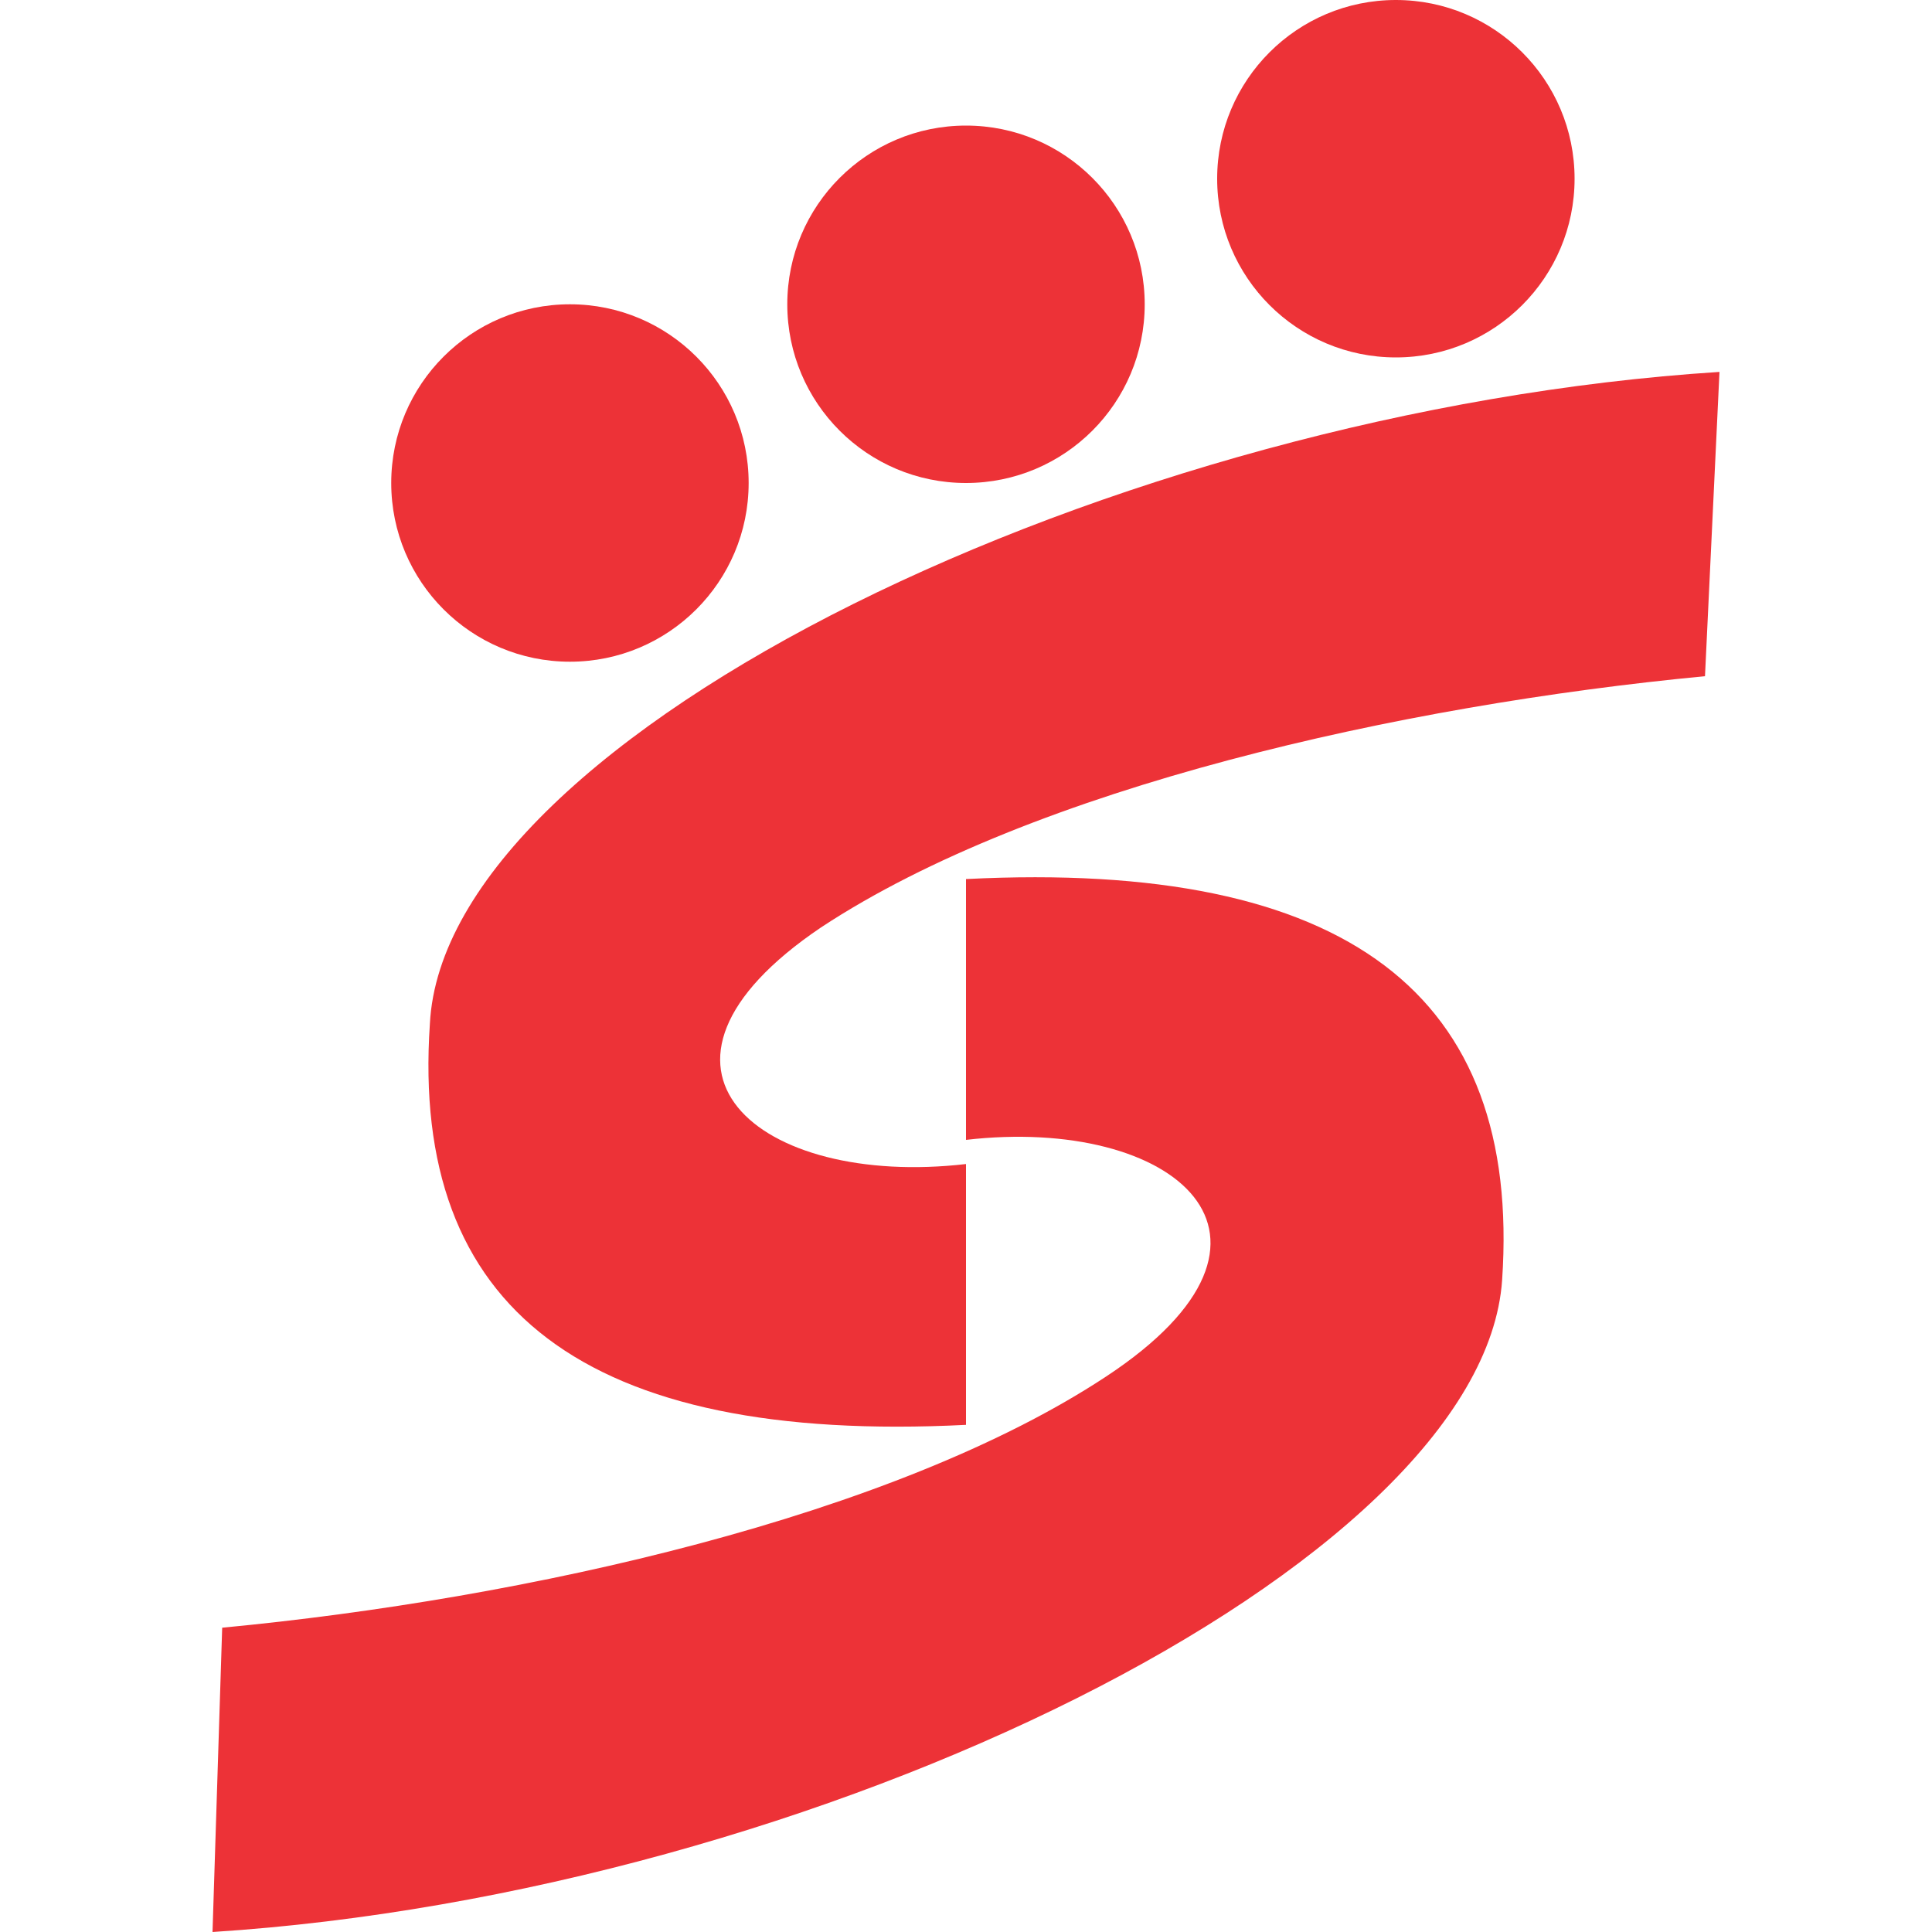
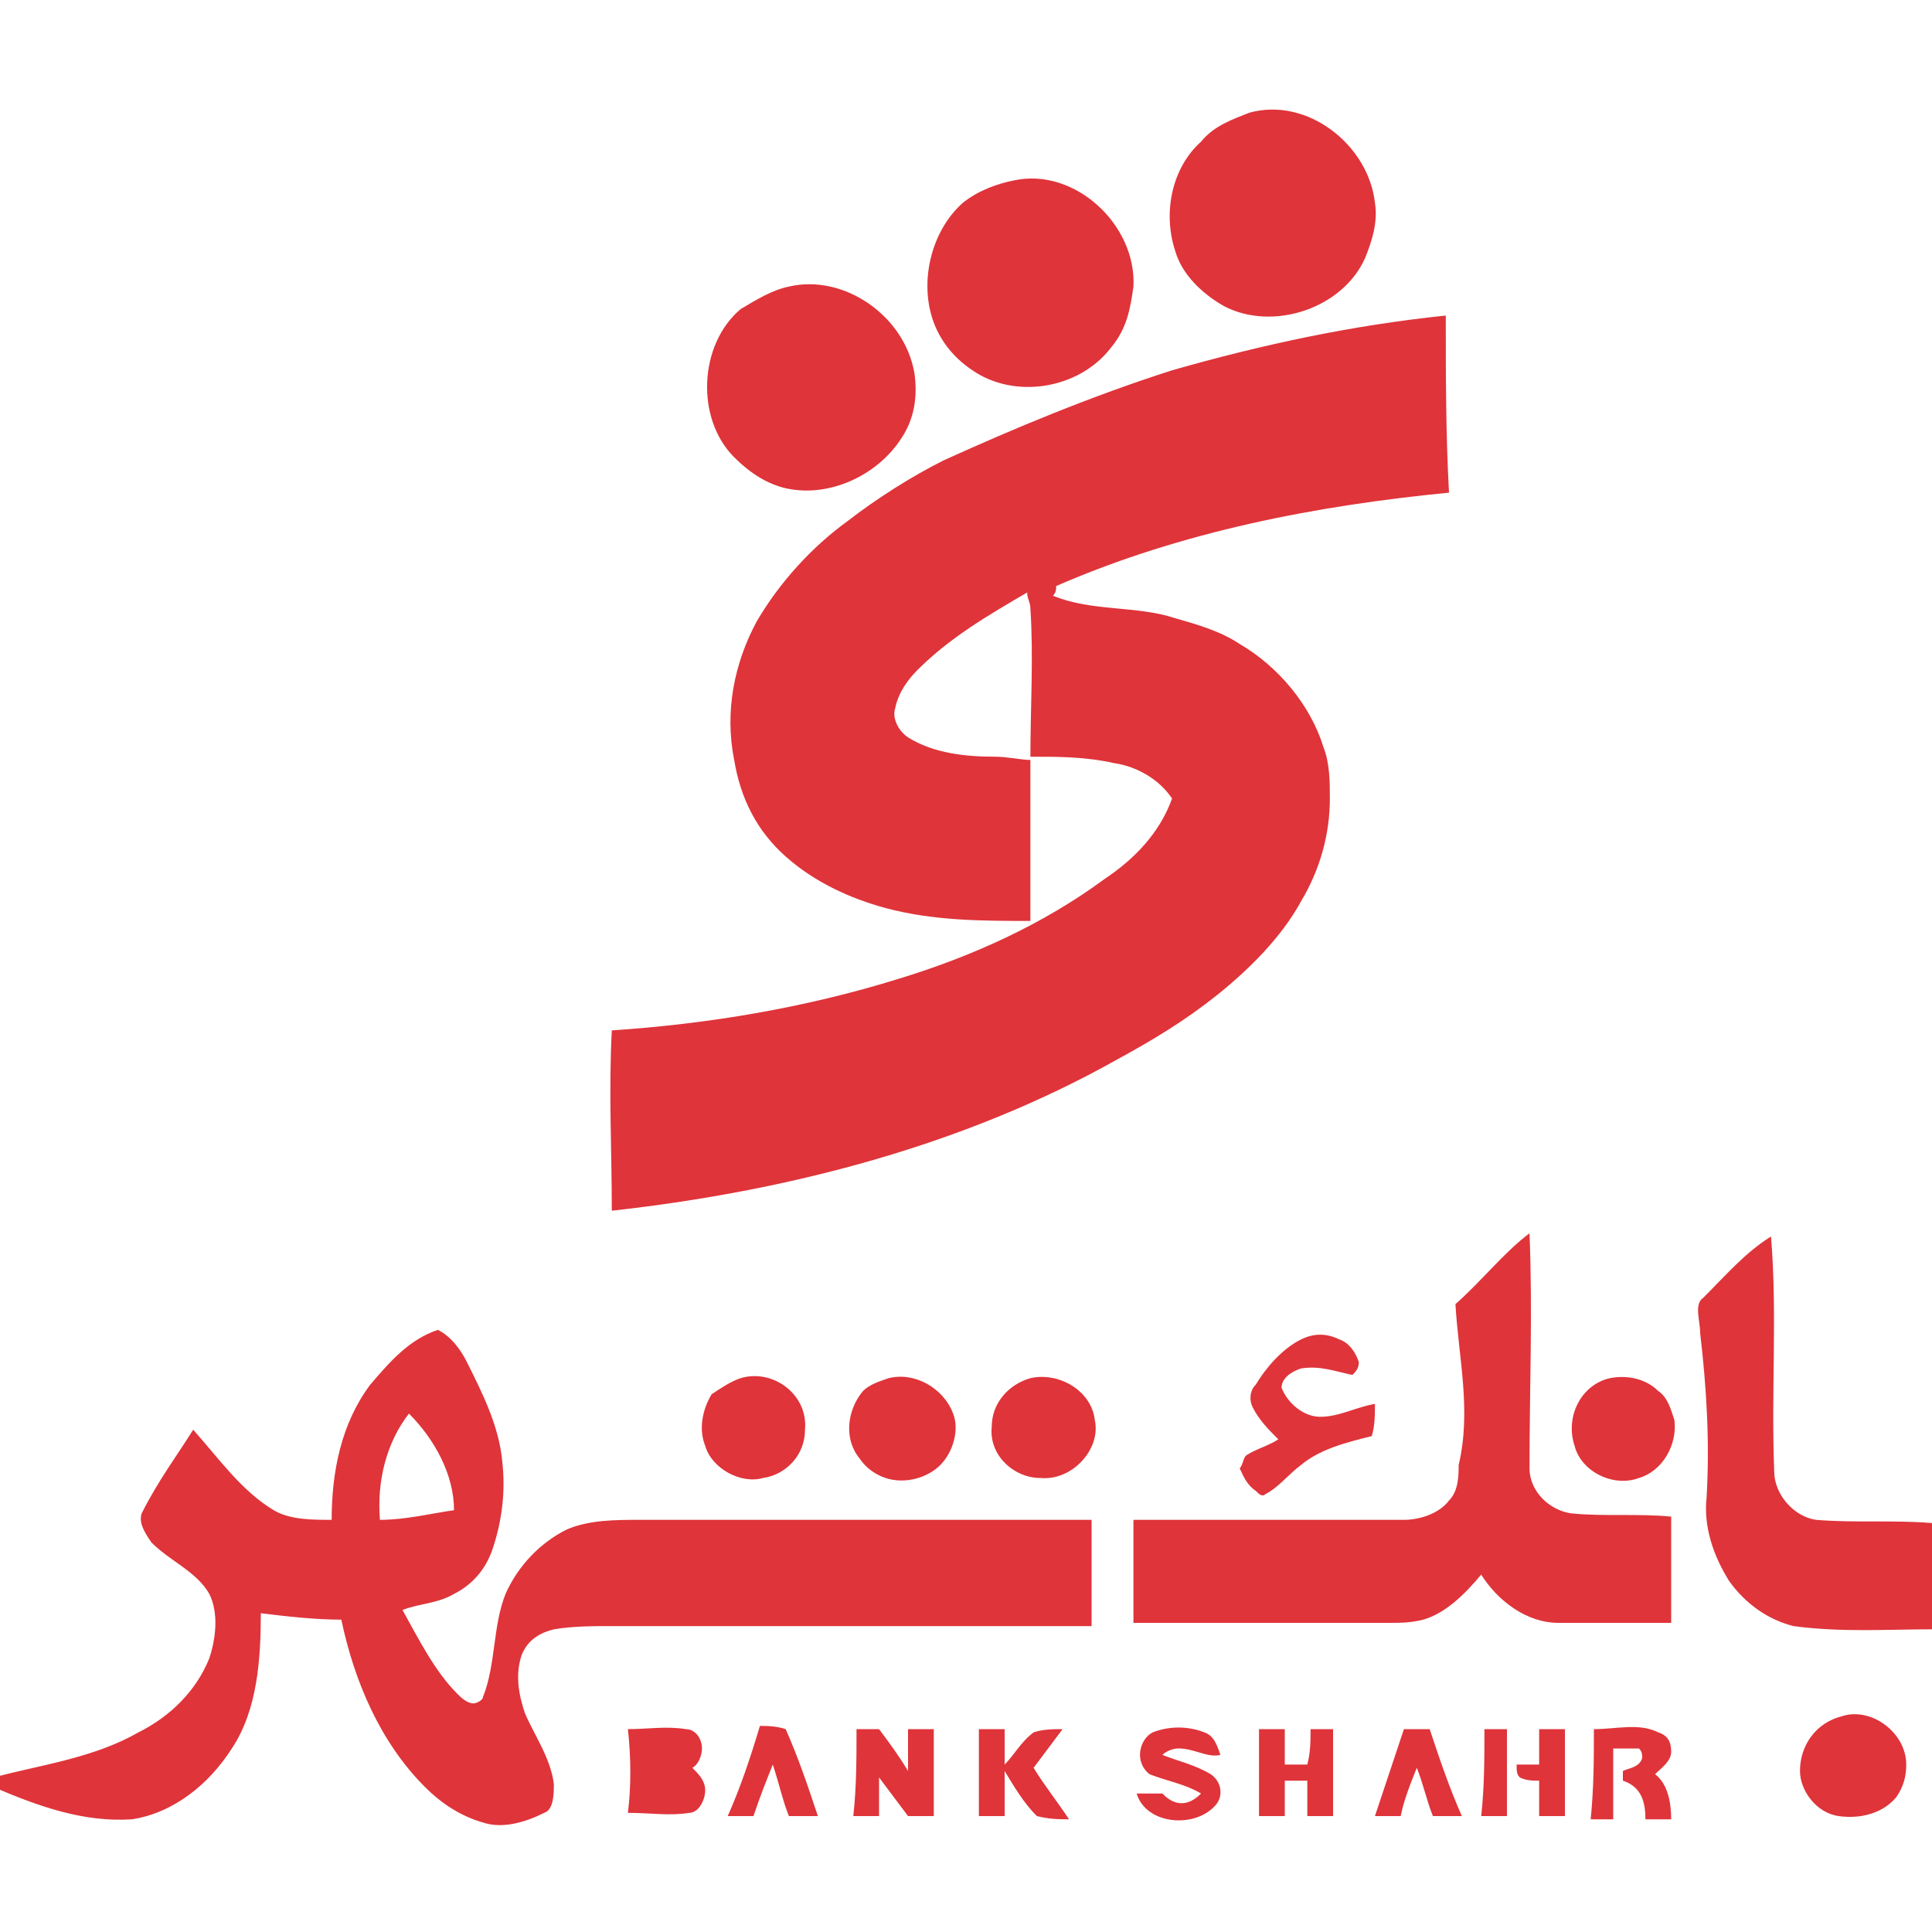
- <svg xmlns="http://www.w3.org/2000/svg" version="1.1" id="Layer_1" x="0px" y="0px" viewBox="0 0 40 40" style="enable-background:new 0 0 40 40;" xml:space="preserve">
+ <svg xmlns="http://www.w3.org/2000/svg" version="1.1" id="Layer_1" x="0px" y="0px" viewBox="0 0 60 60" style="enable-background:new 0 0 60 60;" xml:space="preserve">
  <style type="text/css">
- 	.st0{fill:#ED3237;}
+ 	.st0{fill:#DF343A;}
</style>
-   <g id="__x0023_Layer_x0020_3">
-     <g id="_908020352">
-       <circle class="st0" cx="28.9" cy="3.7" r="3.7" />
-       <circle class="st0" cx="20" cy="6.3" r="3.7" />
-       <circle class="st0" cx="11.8" cy="10" r="3.7" />
-       <path class="st0" d="M20,24.1c0,1.7,0,3.6,0,5.4c-7.9,0.4-11.5-2.4-11.1-8.3C9.2,15.2,23.1,8.5,35.6,7.7L35.3,14    c-6.3,0.6-13.9,2.3-18.3,5.2C12.7,22.1,15.7,24.6,20,24.1z" />
-       <path class="st0" d="M20,23.6c0-1.7,0-3.6,0-5.4c7.9-0.4,11.5,2.4,11.1,8.3S16.9,39.2,4.4,40l0.2-6.3c6.3-0.6,13.9-2.3,18.3-5.2    C27.3,25.6,24.3,23.1,20,23.6z" />
-     </g>
+   <g>
+     <path class="st0" d="M38.8,3.5c1.8-0.5,3.7,1,3.9,2.8c0.1,0.6-0.1,1.2-0.3,1.7c-0.7,1.6-2.9,2.3-4.4,1.5c-0.7-0.4-1.3-1-1.5-1.7   c-0.4-1.2-0.1-2.6,0.8-3.4C37.7,3.9,38.3,3.7,38.8,3.5 M31.5,5.6c1.9-0.4,3.8,1.4,3.7,3.3c-0.1,0.7-0.2,1.3-0.7,1.9   c-1,1.3-3,1.6-4.3,0.7c-0.6-0.4-1.1-1-1.3-1.8c-0.3-1.2,0.1-2.6,1-3.4C30.4,5.9,31,5.7,31.5,5.6 M24.5,8.9c1.7-0.4,3.6,0.9,3.9,2.7   c0.1,0.7,0,1.4-0.4,2c-0.7,1.1-2.1,1.8-3.4,1.6c-0.7-0.1-1.3-0.5-1.8-1c-1.2-1.2-1.1-3.5,0.2-4.6C23.5,9.3,24,9,24.5,8.9    M36.4,11.5c2.8-0.8,5.6-1.4,8.5-1.7c0,1.8,0,3.7,0.1,5.5c-4.1,0.4-8.3,1.2-12.2,2.9c0,0.1,0,0.2-0.1,0.3c1.2,0.5,2.6,0.3,3.8,0.7   c0.7,0.2,1.4,0.4,2,0.8c1.2,0.7,2.2,1.9,2.6,3.2c0.2,0.5,0.2,1.1,0.2,1.6c0,1.1-0.3,2.2-0.9,3.2c-0.6,1.1-1.6,2.1-2.6,2.9   c-1,0.8-2,1.4-3.1,2c-4.8,2.7-10.3,4.1-15.7,4.7c0-1.9-0.1-3.7,0-5.6c3-0.2,6-0.7,8.9-1.6c2.3-0.7,4.5-1.7,6.4-3.1   c0.9-0.6,1.7-1.4,2.1-2.5c-0.4-0.6-1.1-1-1.8-1.1c-0.9-0.2-1.7-0.2-2.6-0.2c0-1.5,0.1-3.1,0-4.6c0-0.2-0.1-0.3-0.1-0.5   c-1.2,0.7-2.4,1.4-3.4,2.4c-0.3,0.3-0.6,0.7-0.7,1.2c-0.1,0.3,0.1,0.7,0.4,0.9c0.8,0.5,1.8,0.6,2.7,0.6c0.4,0,0.8,0.1,1.1,0.1   c0,1.7,0,3.3,0,5c-1.5,0-3,0-4.5-0.4c-1.1-0.3-2.2-0.8-3.1-1.6c-0.9-0.8-1.4-1.8-1.6-3c-0.3-1.5,0-3,0.7-4.3   c0.7-1.2,1.7-2.3,2.8-3.1c0.9-0.7,2-1.4,3-1.9C31.5,13.3,33.9,12.3,36.4,11.5 M45.2,40.5c0.8-0.7,1.5-1.6,2.3-2.2   c0.1,2.4,0,4.9,0,7.3c0,0.7,0.6,1.3,1.3,1.4c1,0.1,2.1,0,3.1,0.1c0,1.1,0,2.2,0,3.3c-1.2,0-2.3,0-3.5,0c-1,0-1.9-0.7-2.4-1.5   c-0.5,0.6-1.1,1.2-1.8,1.4c-0.4,0.1-0.7,0.1-1.1,0.1c-2.6,0-5.2,0-7.9,0c0-1.1,0-2.2,0-3.2c2.8,0,5.6,0,8.4,0   c0.5,0,1.1-0.2,1.4-0.6c0.3-0.3,0.3-0.8,0.3-1.1C45.7,43.8,45.3,42.2,45.2,40.5 M52.9,40.3c0.7-0.7,1.3-1.4,2.1-1.9   c0.2,2.4,0,4.8,0.1,7.3c0,0.7,0.6,1.4,1.3,1.5c1.2,0.1,2.4,0,3.6,0.1c0,1.1,0,2.2,0,3.3c-1.4,0-2.8,0.1-4.3-0.1   c-0.8-0.2-1.5-0.7-2-1.4c-0.5-0.8-0.8-1.7-0.7-2.6c0.1-1.7,0-3.4-0.2-5.1C52.8,41,52.6,40.5,52.9,40.3 M11.5,43   c0.6-0.7,1.2-1.4,2.1-1.7c0.4,0.2,0.7,0.6,0.9,1c0.5,1,1,2,1.1,3.1c0.1,0.9,0,1.8-0.3,2.7c-0.2,0.6-0.6,1.1-1.2,1.4   c-0.5,0.3-1.1,0.3-1.6,0.5c0.5,0.9,1,1.9,1.7,2.6c0.1,0.1,0.3,0.3,0.5,0.3c0.1,0,0.3-0.1,0.3-0.2c0.4-1,0.3-2.2,0.7-3.2   c0.4-0.9,1.1-1.6,1.9-2c0.7-0.3,1.5-0.3,2.3-0.3c4.7,0,9.3,0,14,0c0,1.1,0,2.2,0,3.3c-5,0-9.9,0-14.9,0c-0.6,0-1.2,0-1.8,0.1   c-0.4,0.1-0.8,0.3-1,0.8c-0.2,0.6-0.1,1.2,0.1,1.8c0.3,0.7,0.8,1.4,0.9,2.2c0,0.3,0,0.8-0.3,0.9c-0.6,0.3-1.3,0.5-1.9,0.3   c-0.7-0.2-1.3-0.6-1.8-1.1c-1.4-1.4-2.2-3.3-2.6-5.2c-0.8,0-1.7-0.1-2.5-0.2c0,1.4-0.1,3-0.9,4.2c-0.7,1.1-1.8,2-3.1,2.2   c-1.5,0.1-2.9-0.4-4.3-1c0-0.1,0-0.2,0-0.3c1.5-0.4,3.1-0.6,4.5-1.4c1-0.5,1.8-1.3,2.2-2.3c0.2-0.6,0.3-1.4,0-2   c-0.4-0.7-1.2-1-1.8-1.6c-0.2-0.3-0.4-0.6-0.3-0.9C4.9,46,5.5,45.2,6,44.4c0.8,0.9,1.5,1.9,2.5,2.5c0.5,0.3,1.2,0.3,1.8,0.3   C10.3,45.7,10.6,44.2,11.5,43 M11.8,47.2c0.8,0,1.6-0.2,2.3-0.3c0-1.1-0.6-2.2-1.4-3C12,44.8,11.7,46,11.8,47.2 M40.4,41.6   c0.4-0.2,0.8-0.2,1.2,0c0.3,0.1,0.5,0.4,0.6,0.7c0,0.2-0.1,0.3-0.2,0.4c-0.5-0.1-1-0.3-1.6-0.2c-0.3,0.1-0.6,0.3-0.6,0.6   C40,43.6,40.5,44,41,44c0.6,0,1.1-0.3,1.7-0.4c0,0.3,0,0.7-0.1,1c-0.8,0.2-1.6,0.4-2.2,0.9c-0.4,0.3-0.7,0.7-1.1,0.9   c-0.1,0.1-0.2,0-0.3-0.1c-0.3-0.2-0.4-0.5-0.5-0.7c0.1-0.1,0.1-0.3,0.2-0.4c0.3-0.2,0.7-0.3,1-0.5c-0.3-0.3-0.6-0.6-0.8-1   c-0.1-0.2-0.1-0.5,0.1-0.7C39.3,42.5,39.8,41.9,40.4,41.6 M23,42.8c1-0.3,2.1,0.5,2,1.6c0,0.8-0.6,1.4-1.3,1.5   c-0.7,0.2-1.6-0.3-1.8-1c-0.2-0.5-0.1-1.1,0.2-1.6C22.4,43.1,22.7,42.9,23,42.8 M27.6,42.8c0.8-0.2,1.7,0.3,2,1.1   c0.2,0.5,0,1.2-0.4,1.6c-0.4,0.4-1.1,0.6-1.7,0.4c-0.3-0.1-0.6-0.3-0.8-0.6c-0.5-0.6-0.4-1.5,0.1-2.1C27,43,27.3,42.9,27.6,42.8    M32,42.8c0.9-0.2,1.9,0.4,2,1.3c0.2,0.9-0.7,1.9-1.7,1.8c-0.8,0-1.6-0.7-1.5-1.6C30.8,43.6,31.3,43,32,42.8 M50,42.8   c0.5-0.1,1.1,0,1.5,0.4c0.3,0.2,0.4,0.6,0.5,0.9c0.1,0.8-0.4,1.6-1.1,1.8c-0.8,0.3-1.8-0.2-2-1C48.6,44,49.1,43,50,42.8 M57.2,53.3   c0.9-0.3,2,0.5,2,1.5c0,0.4-0.1,0.7-0.3,1c-0.4,0.5-1.1,0.7-1.8,0.6c-0.7-0.1-1.2-0.8-1.2-1.4C55.9,54.2,56.4,53.5,57.2,53.3    M19.5,53.7c0.6,0,1.2-0.1,1.8,0c0.3,0,0.5,0.3,0.5,0.6c0,0.2-0.1,0.5-0.3,0.6c0.2,0.2,0.4,0.4,0.4,0.7c0,0.3-0.2,0.7-0.5,0.7   c-0.6,0.1-1.2,0-1.9,0C19.6,55.5,19.6,54.6,19.5,53.7 M22.6,56.4c0.4-0.9,0.7-1.8,1-2.8c0.2,0,0.5,0,0.8,0.1c0.4,0.9,0.7,1.8,1,2.7   c-0.3,0-0.6,0-0.9,0c-0.2-0.5-0.3-1-0.5-1.6c-0.2,0.5-0.4,1-0.6,1.6C23.2,56.4,22.9,56.4,22.6,56.4 M26.6,53.7c0.2,0,0.5,0,0.7,0   c0.3,0.4,0.6,0.8,0.9,1.3c0-0.4,0-0.8,0-1.3c0.3,0,0.5,0,0.8,0c0,0.9,0,1.8,0,2.7c-0.3,0-0.5,0-0.8,0c-0.3-0.4-0.6-0.8-0.9-1.2   c0,0.4,0,0.8,0,1.2c-0.3,0-0.5,0-0.8,0C26.6,55.5,26.6,54.6,26.6,53.7 M30.4,53.7c0.3,0,0.5,0,0.8,0c0,0.4,0,0.7,0,1.1   c0.3-0.3,0.5-0.7,0.9-1c0.3-0.1,0.6-0.1,0.9-0.1c-0.3,0.4-0.6,0.8-0.9,1.2c0.3,0.5,0.7,1,1.1,1.6c-0.3,0-0.6,0-1-0.1   c-0.4-0.4-0.7-0.9-1-1.4c0,0.5,0,1,0,1.4c-0.3,0-0.5,0-0.8,0C30.4,55.5,30.4,54.6,30.4,53.7 M35.8,53.8c0.5-0.2,1.1-0.2,1.6,0   c0.3,0.1,0.4,0.4,0.5,0.7c-0.4,0.1-0.8-0.2-1.3-0.2c-0.2,0-0.4,0.1-0.5,0.2c0.5,0.2,1,0.3,1.5,0.6c0.3,0.2,0.4,0.6,0.2,0.9   c-0.6,0.8-2.2,0.7-2.5-0.3c0.3,0,0.5,0,0.8,0c0.1,0.1,0.3,0.3,0.6,0.3c0.2,0,0.4-0.1,0.6-0.3c-0.5-0.3-1.1-0.4-1.6-0.6   C35.2,54.7,35.4,54,35.8,53.8 M39.1,53.7c0.3,0,0.5,0,0.8,0c0,0.9,0,1.8,0,2.7c-0.3,0-0.5,0-0.8,0C39.1,55.5,39.1,54.6,39.1,53.7    M40.7,53.7c0.2,0,0.5,0,0.7,0c0,0.9,0,1.8,0,2.7c-0.3,0-0.5,0-0.8,0c0-0.4,0-0.8,0-1.1c-0.2,0-0.4,0-0.7,0c0-0.2,0-0.3,0-0.5   c0.2,0,0.4,0,0.7,0C40.7,54.4,40.7,54.1,40.7,53.7 M43.6,53.7c0.3,0,0.5,0,0.8,0c0.3,0.9,0.6,1.8,1,2.7c-0.3,0-0.6,0-0.9,0   c-0.2-0.5-0.3-1-0.5-1.5c-0.2,0.5-0.4,1-0.5,1.5c-0.3,0-0.6,0-0.8,0C43,55.5,43.3,54.6,43.6,53.7 M46.1,53.7c0.2,0,0.5,0,0.7,0   c0,0.9,0,1.8,0,2.7c-0.3,0-0.5,0-0.8,0C46.1,55.5,46.1,54.6,46.1,53.7 M47.8,53.7c0.3,0,0.5,0,0.8,0c0,0.9,0,1.8,0,2.7   c-0.3,0-0.5,0-0.8,0c0-0.4,0-0.7,0-1.1c-0.2,0-0.4,0-0.6-0.1c-0.1-0.1-0.1-0.2-0.1-0.4c0.2,0,0.4,0,0.7,0   C47.8,54.4,47.8,54.1,47.8,53.7 M49.5,53.7c0.7,0,1.4-0.2,2,0.1c0.3,0.1,0.4,0.3,0.4,0.6c0,0.3-0.3,0.5-0.5,0.7   c0.4,0.3,0.5,0.9,0.5,1.4c-0.3,0-0.6,0-0.8,0c0-0.5-0.1-1-0.7-1.2c0-0.1,0-0.2,0-0.3c0.2-0.1,0.5-0.1,0.6-0.4c0-0.1,0-0.2-0.1-0.3   c-0.3,0-0.5,0-0.8,0c0,0.7,0,1.5,0,2.2c-0.2,0-0.5,0-0.7,0C49.5,55.5,49.5,54.6,49.5,53.7L49.5,53.7z" />
  </g>
</svg>
